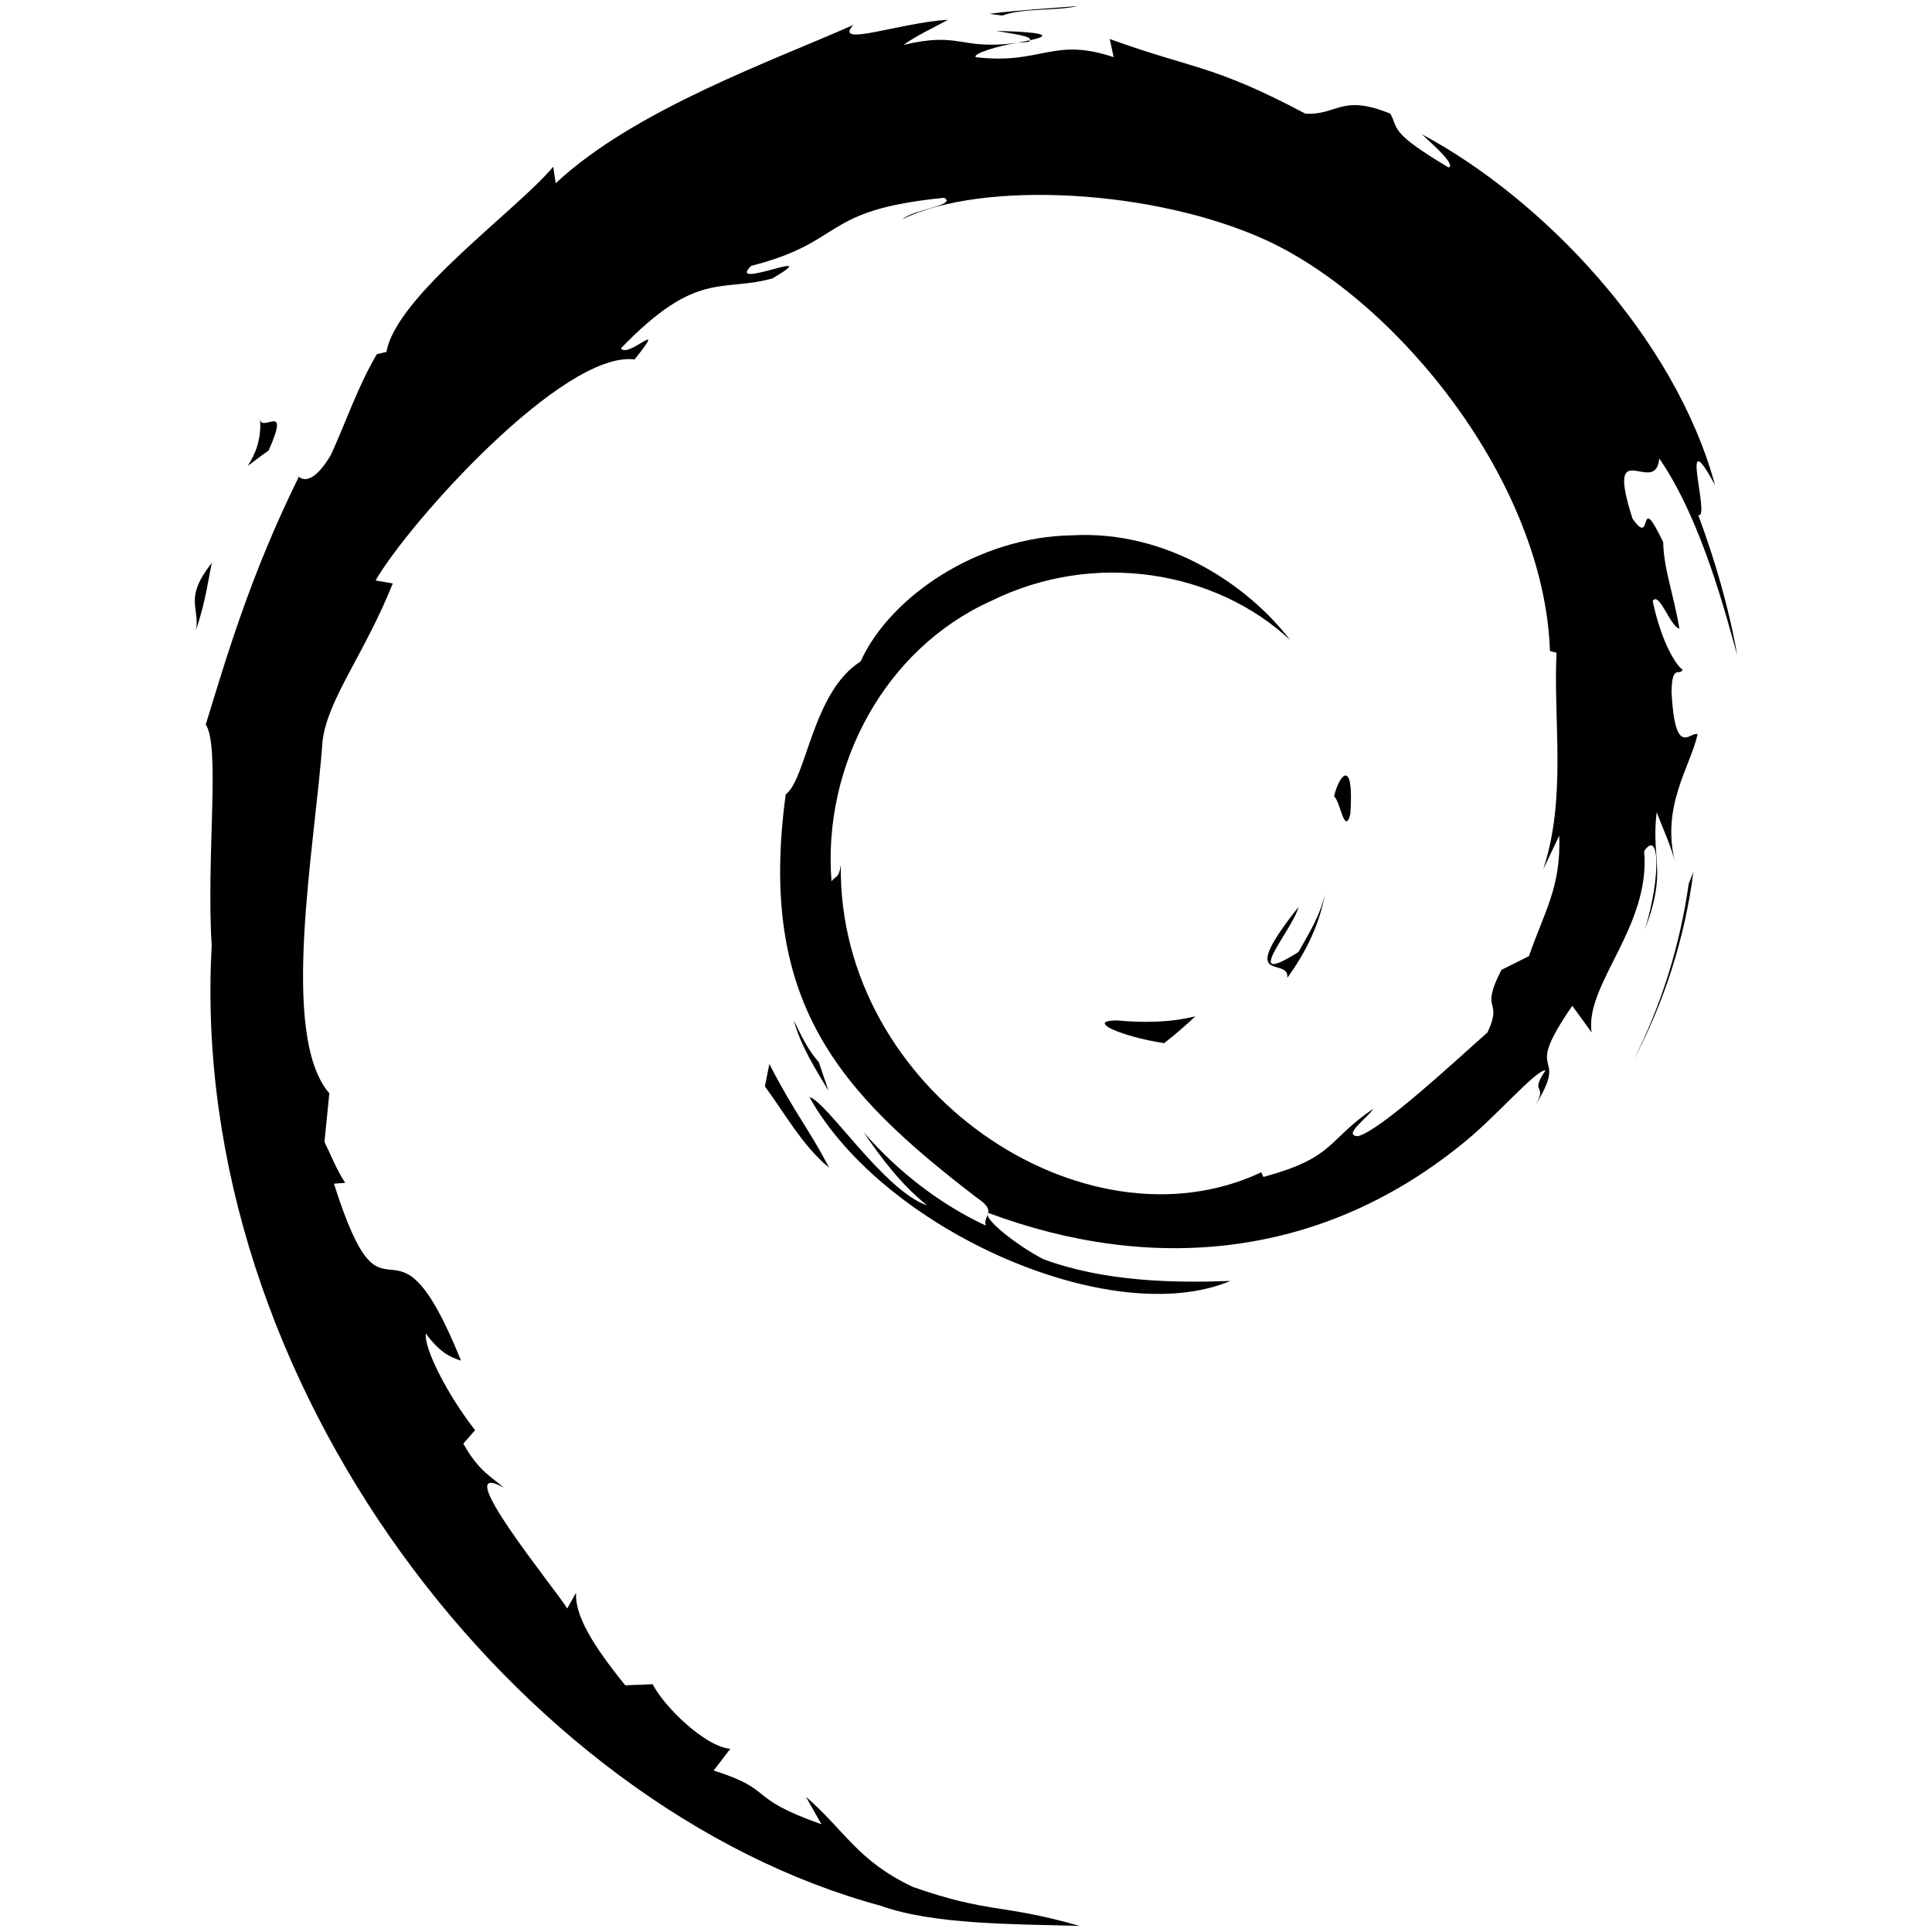
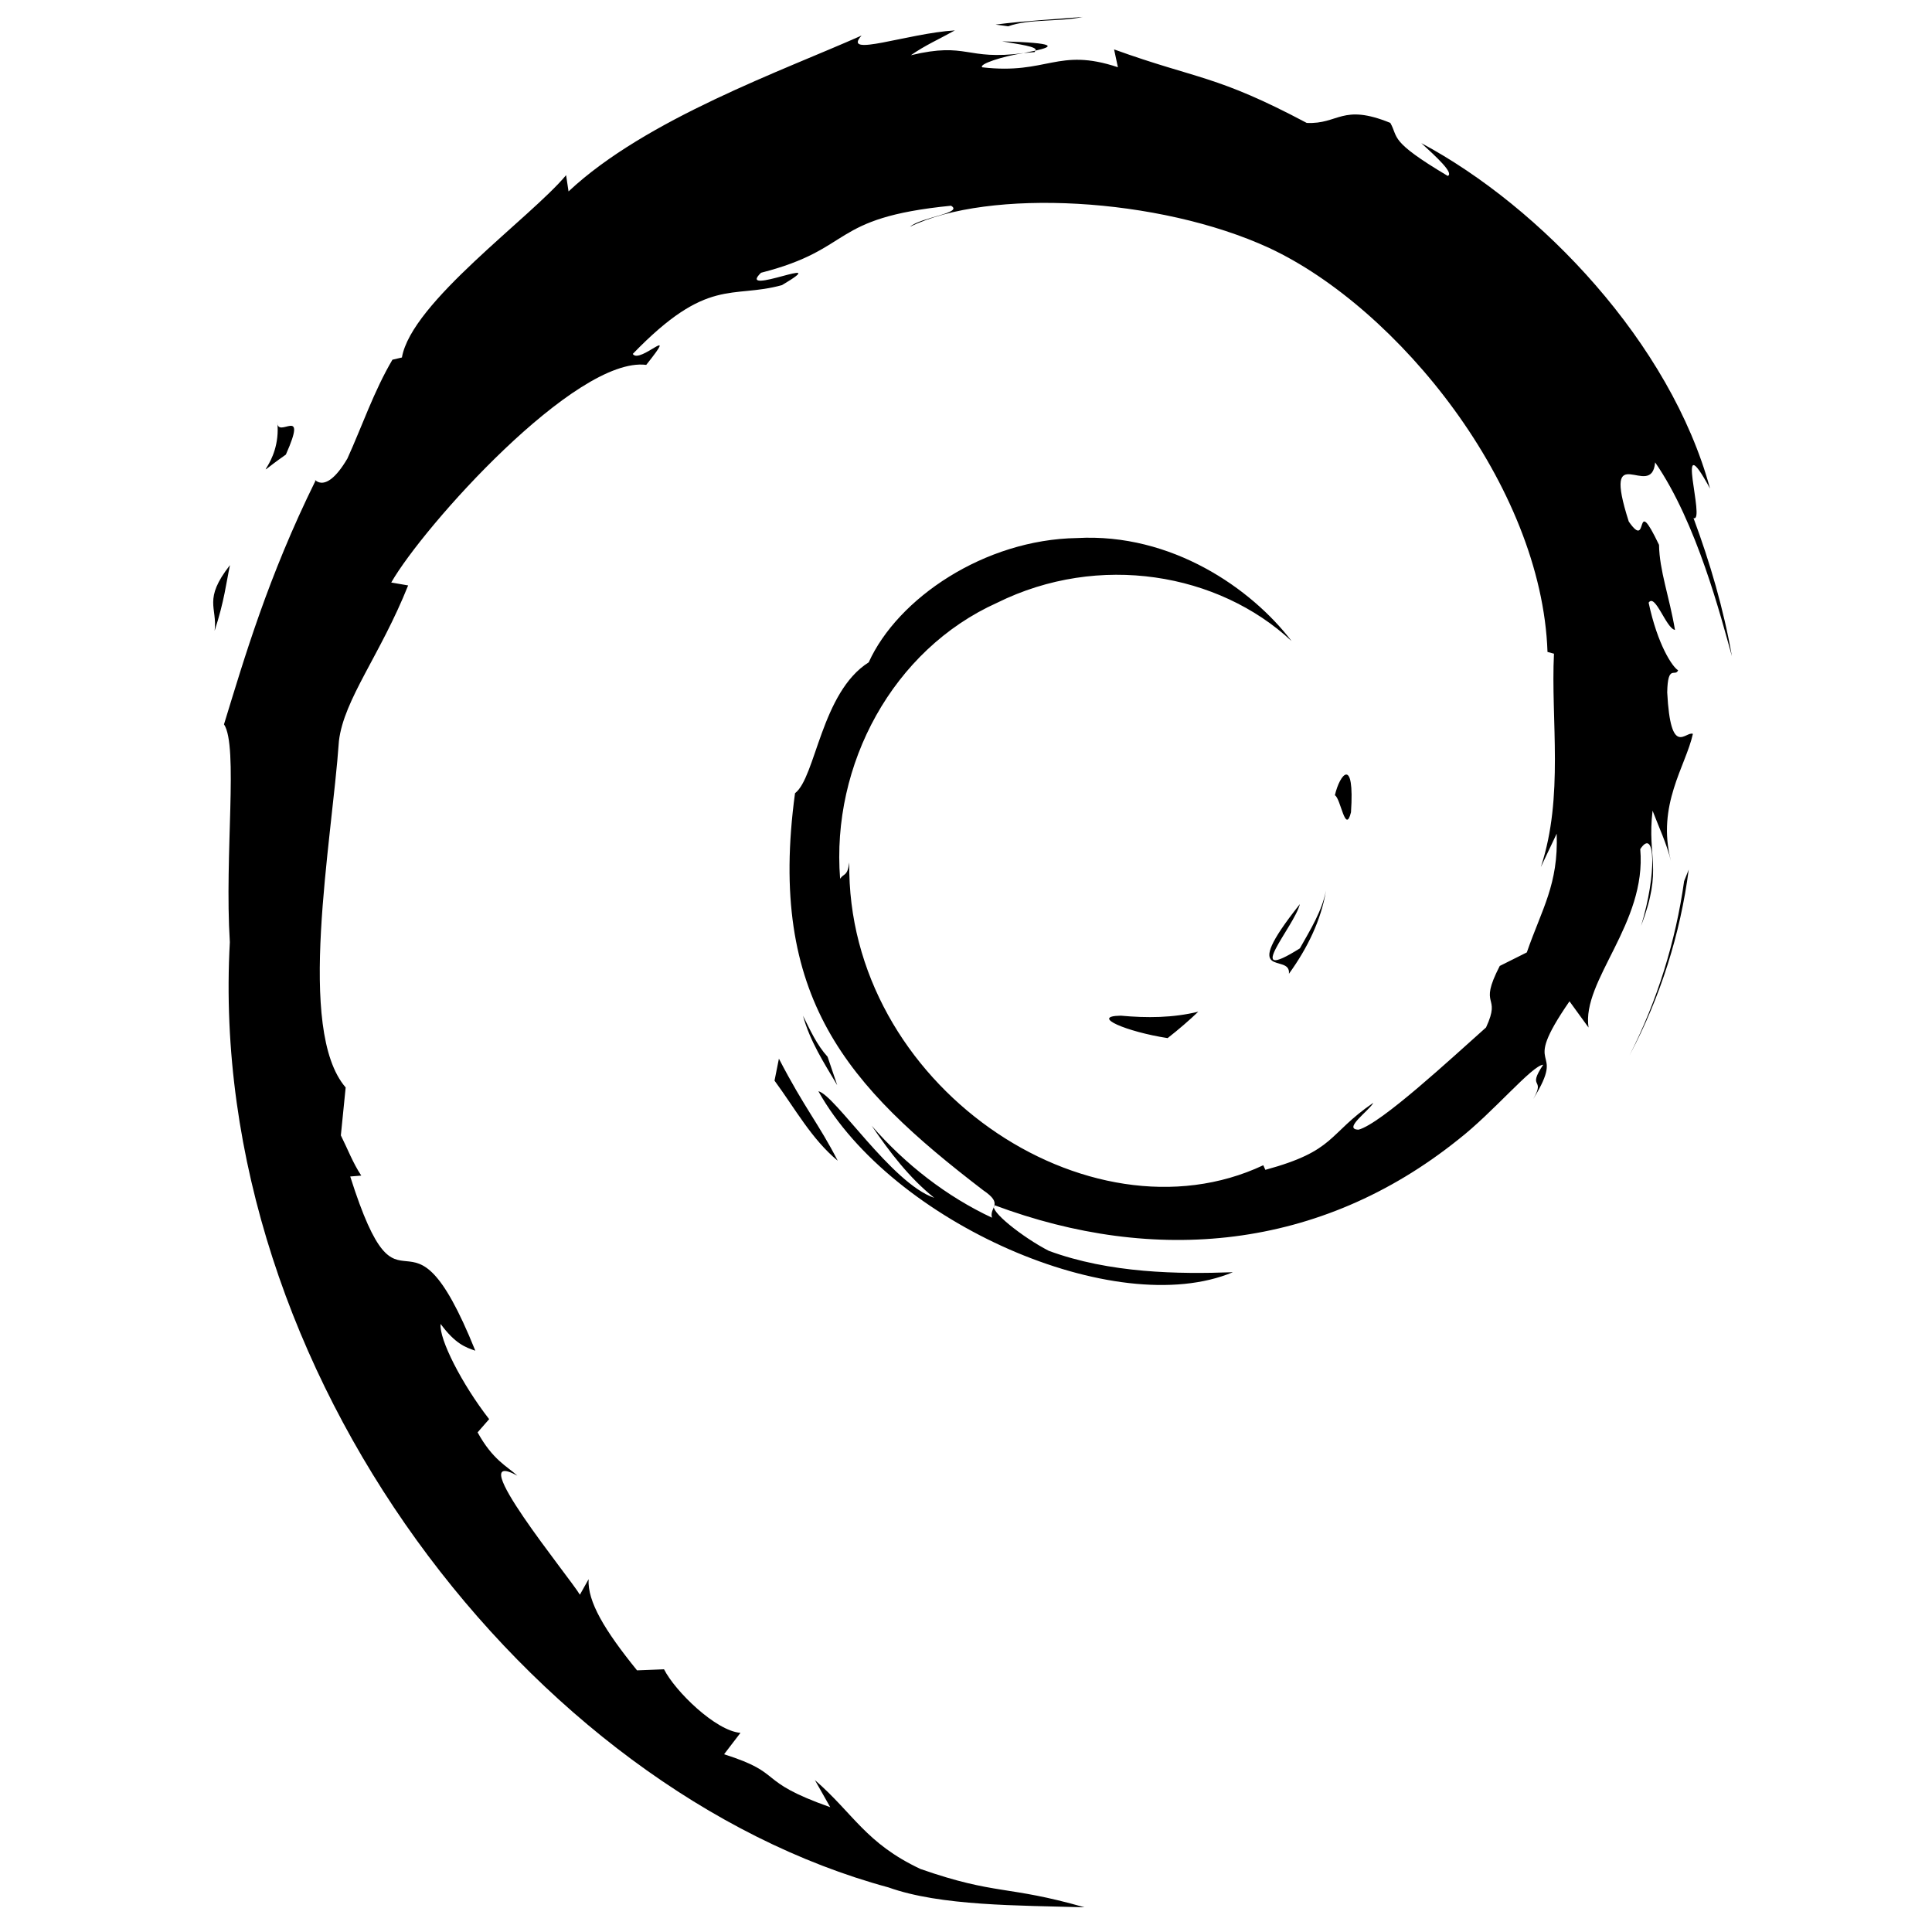
- <svg xmlns="http://www.w3.org/2000/svg" width="512" height="512" id="svg3037" version="1.1">
+ <svg xmlns="http://www.w3.org/2000/svg" width="512" height="512" viewBox="145 482 420 520" id="svg3037" version="1.1">
  <defs id="defs5498" />
-   <g id="layer1" transform="translate(-100.7592,-484.9551)">
+   <g id="layer1">
    <path id="path3296" d="m 152.769,651.771 c 2.641,-8.107 3.12,-12.977 4.129,-17.668 -7.3,9.331 -3.359,11.321 -4.129,17.668 m 16.857,-56.28 c 1.314,12.16 -9.149,16.88 2.318,8.862 6.146,-13.845 -2.402,-3.824 -2.318,-8.862 M 366.361,489.078 c 5.7,-2.088 14.014,-1.145 20.061,-2.519 -7.882,0.661 -15.726,1.056 -23.472,2.055 l 3.411,0.464 m 183.162,226.971 -1.239,3.106 c -2.271,16.129 -7.173,32.09 -14.689,46.887 8.304,-15.613 13.676,-32.691 15.928,-49.993 m -231.78,50.378 c -2.932,-3.242 -4.668,-7.145 -6.61,-11.034 1.858,6.836 5.663,12.709 9.205,18.682 l -2.594,-7.647 m -13.099,0.516 -1.182,5.911 c 5.541,7.525 9.937,15.679 17.012,21.562 -5.09,-9.937 -8.872,-14.042 -15.829,-27.474 m 209.336,-60.558 c 0.502,13.634 -3.988,20.249 -8.037,31.959 l -7.286,3.641 c -5.963,11.579 0.577,7.352 -3.692,16.561 -9.308,8.276 -28.248,25.897 -34.309,27.506 -4.424,-0.099 2.998,-5.222 3.969,-7.23 -12.461,8.557 -9.998,12.845 -29.055,18.044 l -0.558,-1.239 c -47,22.111 -112.287,-21.708 -111.428,-81.497 -0.502,3.795 -1.426,2.848 -2.468,4.382 -2.426,-30.762 14.206,-61.661 42.257,-74.276 27.436,-13.582 59.601,-8.008 79.254,10.307 -10.795,-14.14 -32.282,-29.13 -57.748,-27.727 -24.945,0.394 -48.281,16.247 -56.068,33.455 -12.78,8.046 -14.262,31.016 -19.831,35.219 -7.492,55.064 14.093,78.855 50.608,106.84 5.747,3.875 1.619,4.462 2.397,7.413 -12.132,-5.681 -23.242,-14.258 -32.376,-24.757 4.846,7.094 10.077,13.99 16.838,19.409 -11.438,-3.875 -26.718,-27.718 -31.18,-28.689 19.718,35.304 80,61.914 111.565,48.712 -14.605,0.54 -33.16,0.3 -49.571,-5.766 -6.892,-3.547 -16.266,-10.894 -14.591,-12.268 43.078,16.092 87.577,12.189 124.851,-17.692 9.482,-7.384 19.84,-19.948 22.834,-20.122 -4.509,6.779 0.769,3.261 -2.693,9.247 9.449,-15.238 -4.105,-6.202 9.768,-26.315 l 5.123,7.056 c -1.905,-12.648 15.707,-28.008 13.92,-48.013 4.039,-6.118 4.509,6.582 0.221,20.657 5.949,-15.613 1.567,-18.123 3.096,-31.006 1.651,4.33 3.819,8.933 4.931,13.502 -3.875,-15.088 3.978,-25.409 5.921,-34.178 -1.914,-0.849 -5.982,6.671 -6.911,-11.152 0.136,-7.741 2.153,-4.058 2.932,-5.963 -1.52,-0.873 -5.508,-6.807 -7.933,-18.189 1.759,-2.674 4.701,6.934 7.094,7.328 -1.539,-9.05 -4.19,-15.951 -4.297,-22.895 -6.99,-14.609 -2.472,1.947 -8.144,-6.273 -7.441,-23.209 6.174,-5.386 7.094,-15.932 11.278,16.341 17.711,41.665 20.662,52.156 -2.252,-12.789 -5.893,-25.179 -10.335,-37.166 3.425,1.44 -5.517,-26.315 4.452,-7.933 -10.65,-39.184 -45.578,-75.796 -77.71,-92.977 3.931,3.598 8.895,8.116 7.112,8.825 -15.979,-9.514 -13.169,-10.256 -15.459,-14.276 -13.019,-5.297 -13.873,0.427 -22.496,0.01 -24.537,-13.014 -29.266,-11.63 -51.846,-19.784 l 1.027,4.799 c -16.256,-5.414 -18.94,2.055 -36.509,0.019 -1.07,-0.835 5.63,-3.021 11.142,-3.824 -15.717,2.074 -14.98,-3.096 -30.359,0.572 3.791,-2.66 7.797,-4.419 11.841,-6.681 -12.817,0.779 -30.598,7.46 -25.109,1.384 -20.905,9.327 -58.034,22.421 -78.869,41.956 l -0.657,-4.377 c -9.547,11.461 -41.633,34.229 -44.19,49.073 l -2.552,0.596 c -4.968,8.412 -8.182,17.945 -12.123,26.601 -6.498,11.072 -9.524,4.26 -8.6,5.996 -12.78,25.911 -19.127,47.685 -24.612,65.541 3.908,5.841 0.094,35.163 1.572,58.63 -6.418,115.9 81.342,228.431 177.269,254.412 14.061,5.029 34.971,4.837 52.756,5.353 -20.985,-6 -23.697,-3.181 -44.138,-10.307 -14.745,-6.943 -17.978,-14.872 -28.421,-23.936 l 4.133,7.305 c -20.483,-7.248 -11.912,-8.97 -28.576,-14.248 l 4.415,-5.766 c -6.639,-0.502 -17.584,-11.189 -20.577,-17.105 l -7.262,0.286 c -8.726,-10.767 -13.376,-18.527 -13.038,-24.537 l -2.346,4.18 c -2.66,-4.565 -32.104,-40.38 -16.829,-32.043 -2.838,-2.594 -6.61,-4.222 -10.701,-11.654 l 3.11,-3.556 c -7.352,-9.458 -13.53,-21.581 -13.061,-25.62 3.922,5.297 6.643,6.287 9.336,7.192 -18.564,-46.061 -19.606,-2.538 -33.666,-46.887 l 2.974,-0.239 c -2.28,-3.434 -3.664,-7.164 -5.498,-10.823 l 1.295,-12.902 c -13.366,-15.454 -3.739,-65.71 -1.811,-93.272 1.337,-11.208 11.156,-23.139 18.625,-41.848 l -4.551,-0.783 c 8.698,-15.172 49.665,-60.934 68.637,-58.578 9.191,-11.546 -1.825,-0.042 -3.622,-2.951 20.188,-20.891 26.535,-14.76 40.159,-18.517 14.694,-8.722 -12.611,3.401 -5.644,-3.326 25.4,-6.488 18.001,-14.75 51.138,-18.044 3.495,1.989 -8.112,3.073 -11.025,5.653 21.163,-10.354 66.972,-7.999 96.725,5.747 34.525,16.134 73.314,63.828 74.844,108.703 l 1.741,0.469 c -0.882,17.837 2.73,38.466 -3.528,57.415 l 4.26,-8.97 m -140.295,-210.762 -3.181,0.657 2.96,-0.263 0.221,-0.394 m -8.989,-2.501 c 4.499,0.807 9.721,1.426 8.989,2.501 4.921,-1.079 6.038,-2.074 -8.989,-2.501 m 93.92,207.506 c 1.018,-15.182 -2.989,-10.382 -4.335,-4.588 1.572,0.816 2.815,10.701 4.335,4.588 m -16.702,43.462 c 5.02,-6.929 8.679,-14.516 9.97,-22.36 -1.126,5.592 -4.161,10.42 -7.019,15.515 -15.759,9.923 -1.483,-5.893 -0.01,-11.902 -16.946,21.328 -2.327,12.789 -2.942,18.747 m -45.25,11.278 c -8.431,0.117 1.595,4.344 12.601,6.038 3.04,-2.374 5.799,-4.776 8.257,-7.112 -6.854,1.68 -13.831,1.717 -20.859,1.074" />
  </g>
</svg>
